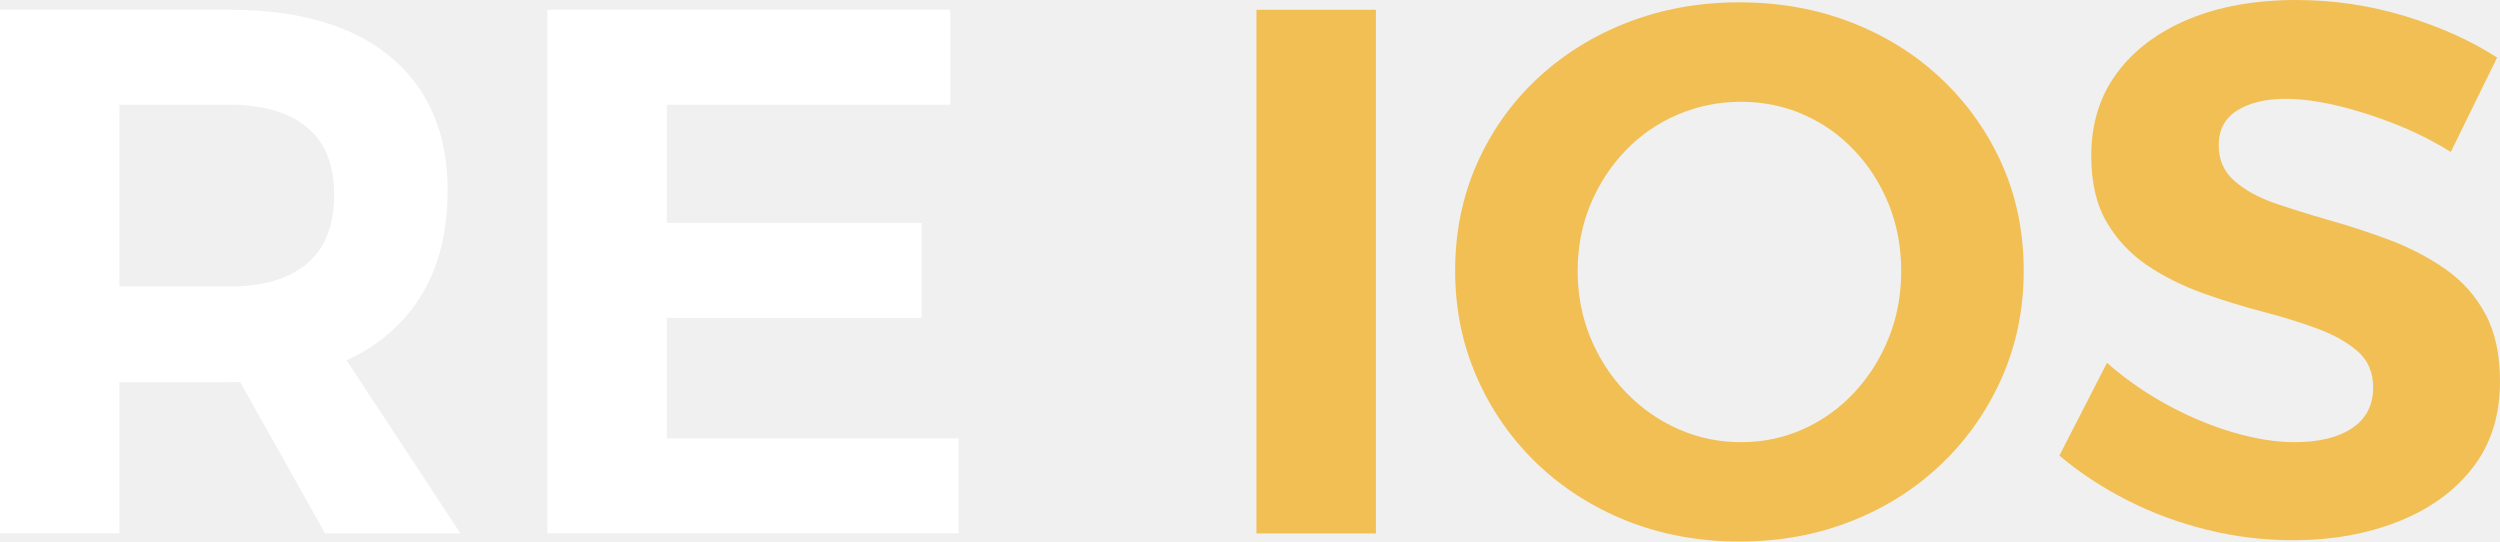
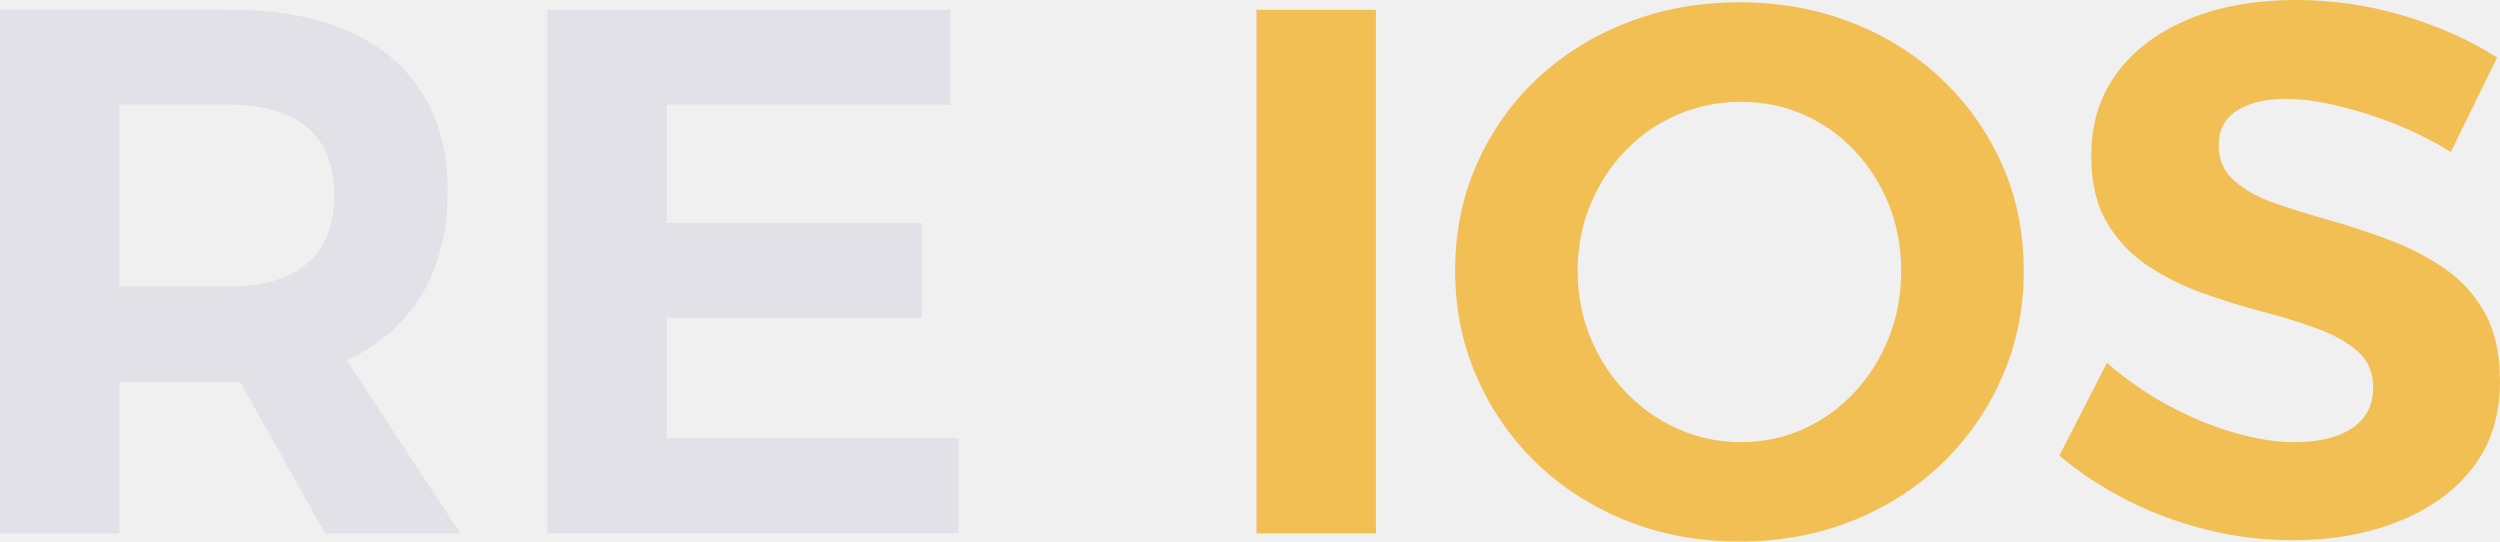
- <svg xmlns="http://www.w3.org/2000/svg" preserveAspectRatio="none" overflow="visible" style="display: block;" width="64.252" height="13.918" viewBox="0 0 64.252 13.918" fill="none">
+ <svg xmlns="http://www.w3.org/2000/svg" width="46.166" height="10" viewBox="0 0 46.166 10" fill="none">
  <g id="Group">
-     <path id="Vector" d="M5.906 0.251C7.695 0.251 9.074 0.659 10.046 1.471C11.018 2.284 11.504 3.429 11.504 4.903C11.504 6.453 11.018 7.661 10.046 8.526C9.074 9.391 7.695 9.822 5.906 9.822H3.069V13.706H0V0.248H5.906V0.251ZM5.906 7.363C6.762 7.363 7.423 7.167 7.888 6.777C8.355 6.385 8.588 5.794 8.588 5C8.588 4.231 8.355 3.654 7.888 3.27C7.423 2.885 6.76 2.692 5.906 2.692H3.069V7.363H5.906ZM5.539 8.69H8.532L11.834 13.709H8.355L5.539 8.69Z" fill="#FFFFFF" />
-     <path id="Vector_2" d="M14.069 0.251H24.423V2.692H17.138V5.729H23.686V8.17H17.138V11.265H24.637V13.706H14.069V0.251Z" fill="#FFFFFF" />
-     <path id="Vector_3" d="M32.292 0.251H35.362V13.709H32.292V0.251Z" fill="#F2BF54" />
-     <path id="Vector_4" d="M44.705 0.06C45.74 0.06 46.702 0.233 47.589 0.58C48.477 0.925 49.251 1.414 49.911 2.041C50.572 2.669 51.087 3.4 51.457 4.231C51.826 5.065 52.011 5.975 52.011 6.96C52.011 7.935 51.826 8.845 51.457 9.689C51.087 10.533 50.572 11.275 49.911 11.91C49.251 12.546 48.477 13.039 47.589 13.39C46.702 13.742 45.74 13.918 44.705 13.918C43.669 13.918 42.708 13.742 41.82 13.39C40.933 13.037 40.159 12.543 39.498 11.91C38.838 11.275 38.323 10.536 37.953 9.689C37.583 8.842 37.398 7.932 37.398 6.96C37.398 5.975 37.583 5.06 37.953 4.221C38.323 3.382 38.838 2.65 39.498 2.031C40.159 1.409 40.933 0.925 41.82 0.58C42.708 0.233 43.669 0.06 44.705 0.06ZM44.745 2.616C44.174 2.616 43.633 2.726 43.123 2.943C42.61 3.16 42.164 3.468 41.781 3.866C41.398 4.263 41.097 4.725 40.877 5.251C40.658 5.776 40.547 6.346 40.547 6.963C40.547 7.58 40.658 8.152 40.877 8.682C41.097 9.216 41.403 9.684 41.791 10.086C42.18 10.489 42.626 10.805 43.133 11.027C43.638 11.252 44.177 11.364 44.745 11.364C45.315 11.364 45.849 11.252 46.348 11.027C46.847 10.802 47.283 10.489 47.658 10.086C48.033 9.684 48.329 9.216 48.543 8.682C48.757 8.152 48.863 7.577 48.863 6.963C48.863 6.349 48.754 5.779 48.543 5.251C48.329 4.725 48.036 4.263 47.658 3.866C47.283 3.468 46.844 3.16 46.348 2.943C45.849 2.723 45.315 2.616 44.745 2.616Z" fill="#F2BF54" />
-     <path id="Vector_5" d="M62.987 3.905C62.509 3.609 62.012 3.364 61.5 3.165C60.987 2.966 60.496 2.812 60.023 2.705C59.55 2.595 59.125 2.54 58.75 2.54C58.232 2.54 57.815 2.64 57.498 2.838C57.181 3.037 57.022 3.335 57.022 3.732C57.022 4.103 57.154 4.409 57.421 4.644C57.688 4.88 58.034 5.073 58.462 5.222C58.89 5.368 59.363 5.517 59.88 5.664C60.398 5.81 60.913 5.98 61.426 6.173C61.938 6.367 62.411 6.612 62.844 6.913C63.277 7.214 63.621 7.598 63.874 8.066C64.128 8.534 64.252 9.114 64.252 9.806C64.252 10.677 64.02 11.414 63.552 12.018C63.087 12.621 62.448 13.081 61.64 13.403C60.829 13.724 59.925 13.884 58.929 13.884C58.179 13.884 57.44 13.795 56.716 13.614C55.989 13.434 55.308 13.181 54.666 12.854C54.024 12.527 53.446 12.146 52.928 11.709L54.151 9.325C54.618 9.736 55.131 10.094 55.696 10.402C56.261 10.711 56.827 10.946 57.397 11.113C57.968 11.28 58.491 11.364 58.972 11.364C59.606 11.364 60.102 11.241 60.459 10.998C60.816 10.755 60.992 10.41 60.992 9.961C60.992 9.576 60.863 9.268 60.604 9.038C60.345 8.808 60.002 8.612 59.574 8.452C59.146 8.293 58.673 8.144 58.156 8.011C57.638 7.877 57.12 7.715 56.602 7.53C56.084 7.344 55.612 7.106 55.184 6.819C54.756 6.531 54.41 6.163 54.146 5.713C53.879 5.264 53.747 4.694 53.747 4.001C53.747 3.181 53.966 2.473 54.407 1.877C54.848 1.281 55.464 0.821 56.254 0.491C57.043 0.165 57.963 8.66977e-07 59.011 8.66977e-07C59.97 8.66977e-07 60.903 0.139 61.809 0.413C62.715 0.69 63.505 1.045 64.178 1.479L62.987 3.905Z" fill="#F2BF54" />
+     <path id="Vector" d="M4.244 0.18C5.529 0.18 6.519 0.473 7.218 1.057C7.916 1.641 8.266 2.464 8.266 3.523C8.266 4.637 7.916 5.504 7.218 6.126C6.519 6.747 5.529 7.057 4.244 7.057H2.205V9.848H0V0.178H4.244V0.18ZM4.244 5.29C4.859 5.29 5.333 5.149 5.667 4.869C6.003 4.588 6.17 4.163 6.17 3.592C6.17 3.04 6.003 2.625 5.667 2.349C5.333 2.073 4.857 1.934 4.244 1.934H2.205V5.29H4.244ZM3.98 6.244H6.13L8.503 9.85H6.003L3.98 6.244Z" fill="#E2E1E7" />
+     <path id="Vector_2" d="M10.108 0.18H17.548V1.934H12.314V4.116H17.019V5.87H12.314V8.094H17.702V9.848H10.108V0.18Z" fill="#E2E1E7" />
+     <path id="Vector_3" d="M23.203 0.18H25.408V9.85H23.203V0.18Z" fill="#F2BF54" />
+     <path id="Vector_4" d="M32.121 0.043C32.865 0.043 33.556 0.167 34.194 0.417C34.831 0.665 35.388 1.016 35.862 1.467C36.336 1.917 36.706 2.443 36.972 3.04C37.238 3.639 37.371 4.293 37.371 5.001C37.371 5.701 37.238 6.355 36.972 6.961C36.706 7.568 36.336 8.101 35.862 8.558C35.388 9.014 34.831 9.369 34.194 9.621C33.556 9.874 32.865 10 32.121 10C31.377 10 30.686 9.874 30.049 9.621C29.411 9.367 28.855 9.012 28.38 8.558C27.906 8.101 27.536 7.57 27.27 6.961C27.004 6.353 26.871 5.699 26.871 5.001C26.871 4.293 27.004 3.636 27.27 3.033C27.536 2.43 27.906 1.904 28.38 1.459C28.855 1.012 29.411 0.665 30.049 0.417C30.686 0.167 31.377 0.043 32.121 0.043ZM32.15 1.88C31.74 1.88 31.351 1.959 30.984 2.115C30.616 2.27 30.295 2.492 30.02 2.777C29.745 3.063 29.528 3.395 29.371 3.773C29.213 4.15 29.134 4.56 29.134 5.003C29.134 5.446 29.213 5.857 29.371 6.238C29.528 6.622 29.749 6.958 30.028 7.247C30.307 7.536 30.627 7.763 30.992 7.923C31.354 8.084 31.741 8.165 32.15 8.165C32.559 8.165 32.943 8.084 33.302 7.923C33.66 7.761 33.974 7.536 34.243 7.247C34.513 6.958 34.725 6.622 34.879 6.238C35.032 5.857 35.108 5.444 35.108 5.003C35.108 4.561 35.031 4.152 34.879 3.773C34.725 3.395 34.514 3.063 34.243 2.777C33.974 2.492 33.658 2.27 33.302 2.115C32.943 1.957 32.559 1.88 32.15 1.88Z" fill="#F2BF54" />
+     <path id="Vector_5" d="M45.257 2.806C44.913 2.593 44.556 2.417 44.188 2.274C43.82 2.131 43.467 2.021 43.127 1.944C42.788 1.865 42.482 1.825 42.212 1.825C41.84 1.825 41.541 1.897 41.313 2.039C41.085 2.182 40.971 2.396 40.971 2.682C40.971 2.948 41.066 3.168 41.258 3.337C41.449 3.506 41.698 3.645 42.005 3.752C42.313 3.857 42.653 3.964 43.025 4.069C43.397 4.175 43.767 4.297 44.135 4.436C44.503 4.575 44.843 4.751 45.154 4.967C45.465 5.183 45.712 5.459 45.895 5.795C46.077 6.131 46.166 6.548 46.166 7.046C46.166 7.671 45.999 8.201 45.663 8.635C45.329 9.069 44.87 9.399 44.289 9.63C43.706 9.861 43.057 9.976 42.342 9.976C41.803 9.976 41.271 9.912 40.751 9.782C40.229 9.653 39.739 9.47 39.278 9.236C38.817 9.001 38.401 8.727 38.029 8.413L38.908 6.7C39.244 6.995 39.612 7.253 40.018 7.474C40.425 7.696 40.831 7.865 41.241 7.985C41.651 8.105 42.026 8.165 42.372 8.165C42.827 8.165 43.184 8.077 43.44 7.902C43.697 7.728 43.824 7.48 43.824 7.157C43.824 6.881 43.731 6.659 43.545 6.494C43.359 6.329 43.112 6.188 42.805 6.073C42.497 5.959 42.157 5.852 41.785 5.756C41.413 5.66 41.041 5.544 40.669 5.41C40.297 5.277 39.958 5.106 39.65 4.9C39.343 4.693 39.094 4.428 38.904 4.105C38.713 3.782 38.618 3.373 38.618 2.875C38.618 2.285 38.775 1.777 39.092 1.348C39.409 0.92 39.851 0.59 40.419 0.353C40.986 0.118 41.647 0 42.4 0C43.089 0 43.759 0.1 44.41 0.297C45.061 0.496 45.629 0.751 46.113 1.063L45.257 2.806Z" fill="#F2BF54" />
  </g>
</svg>
